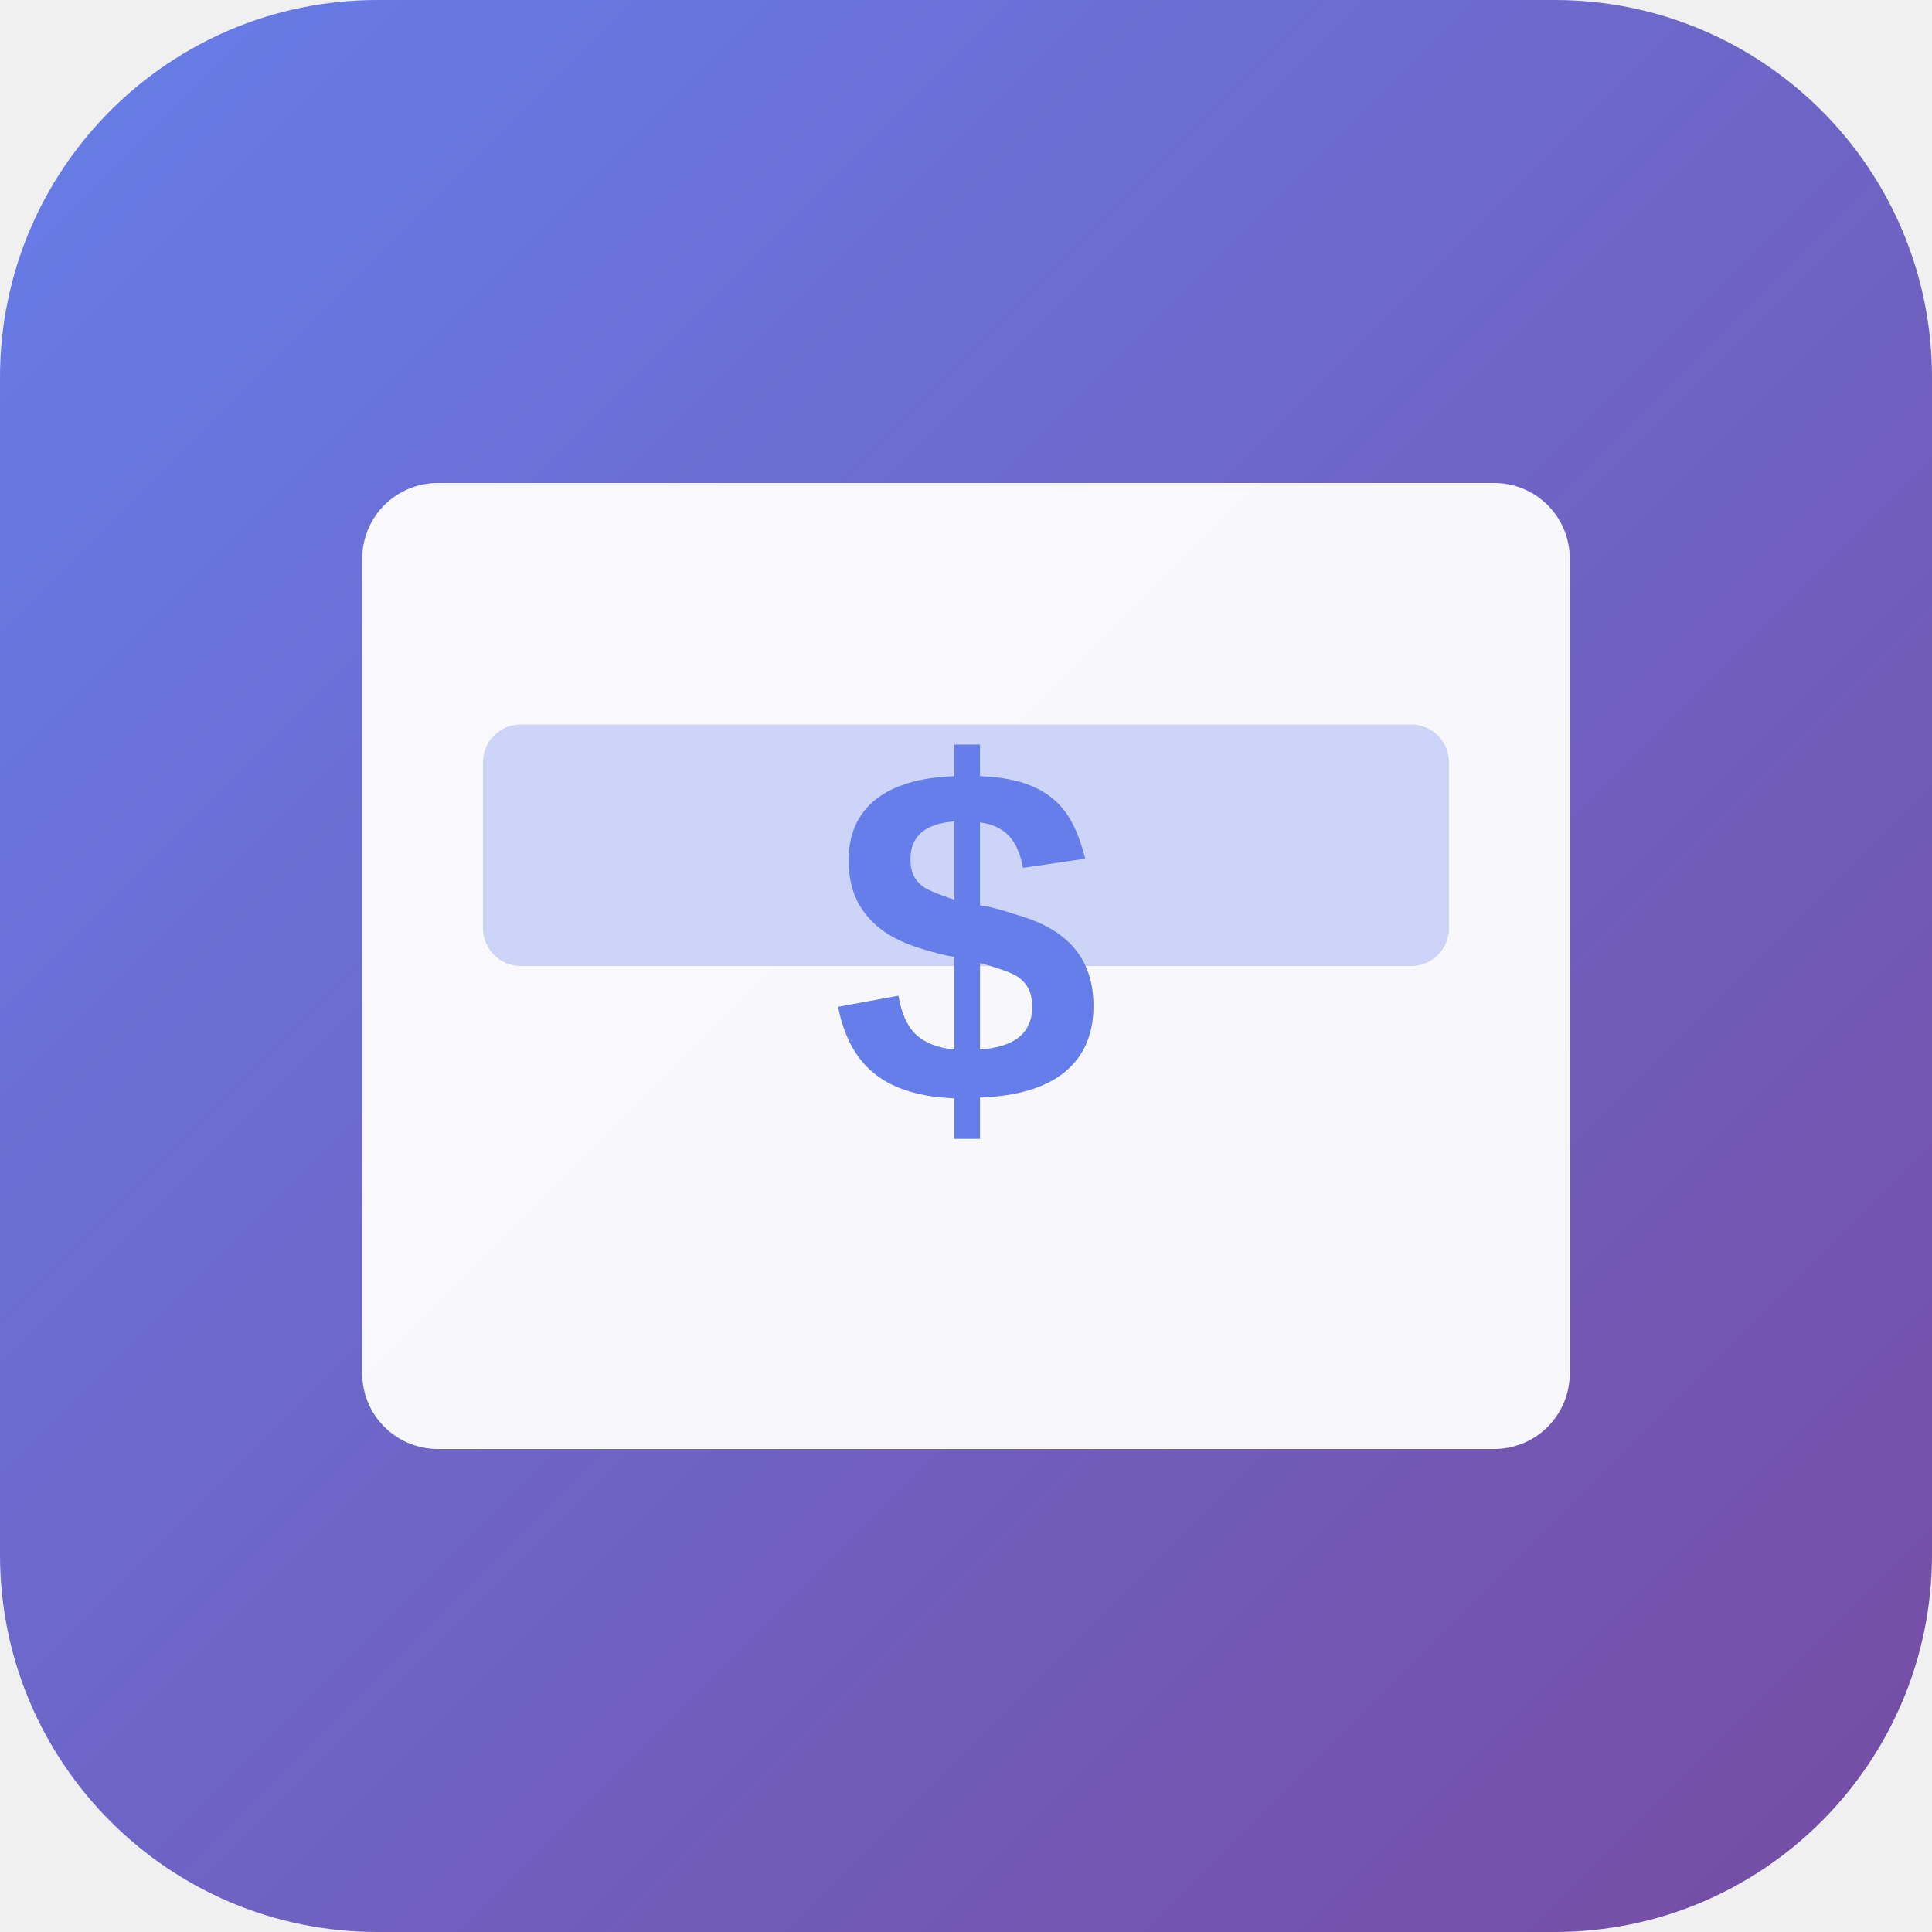
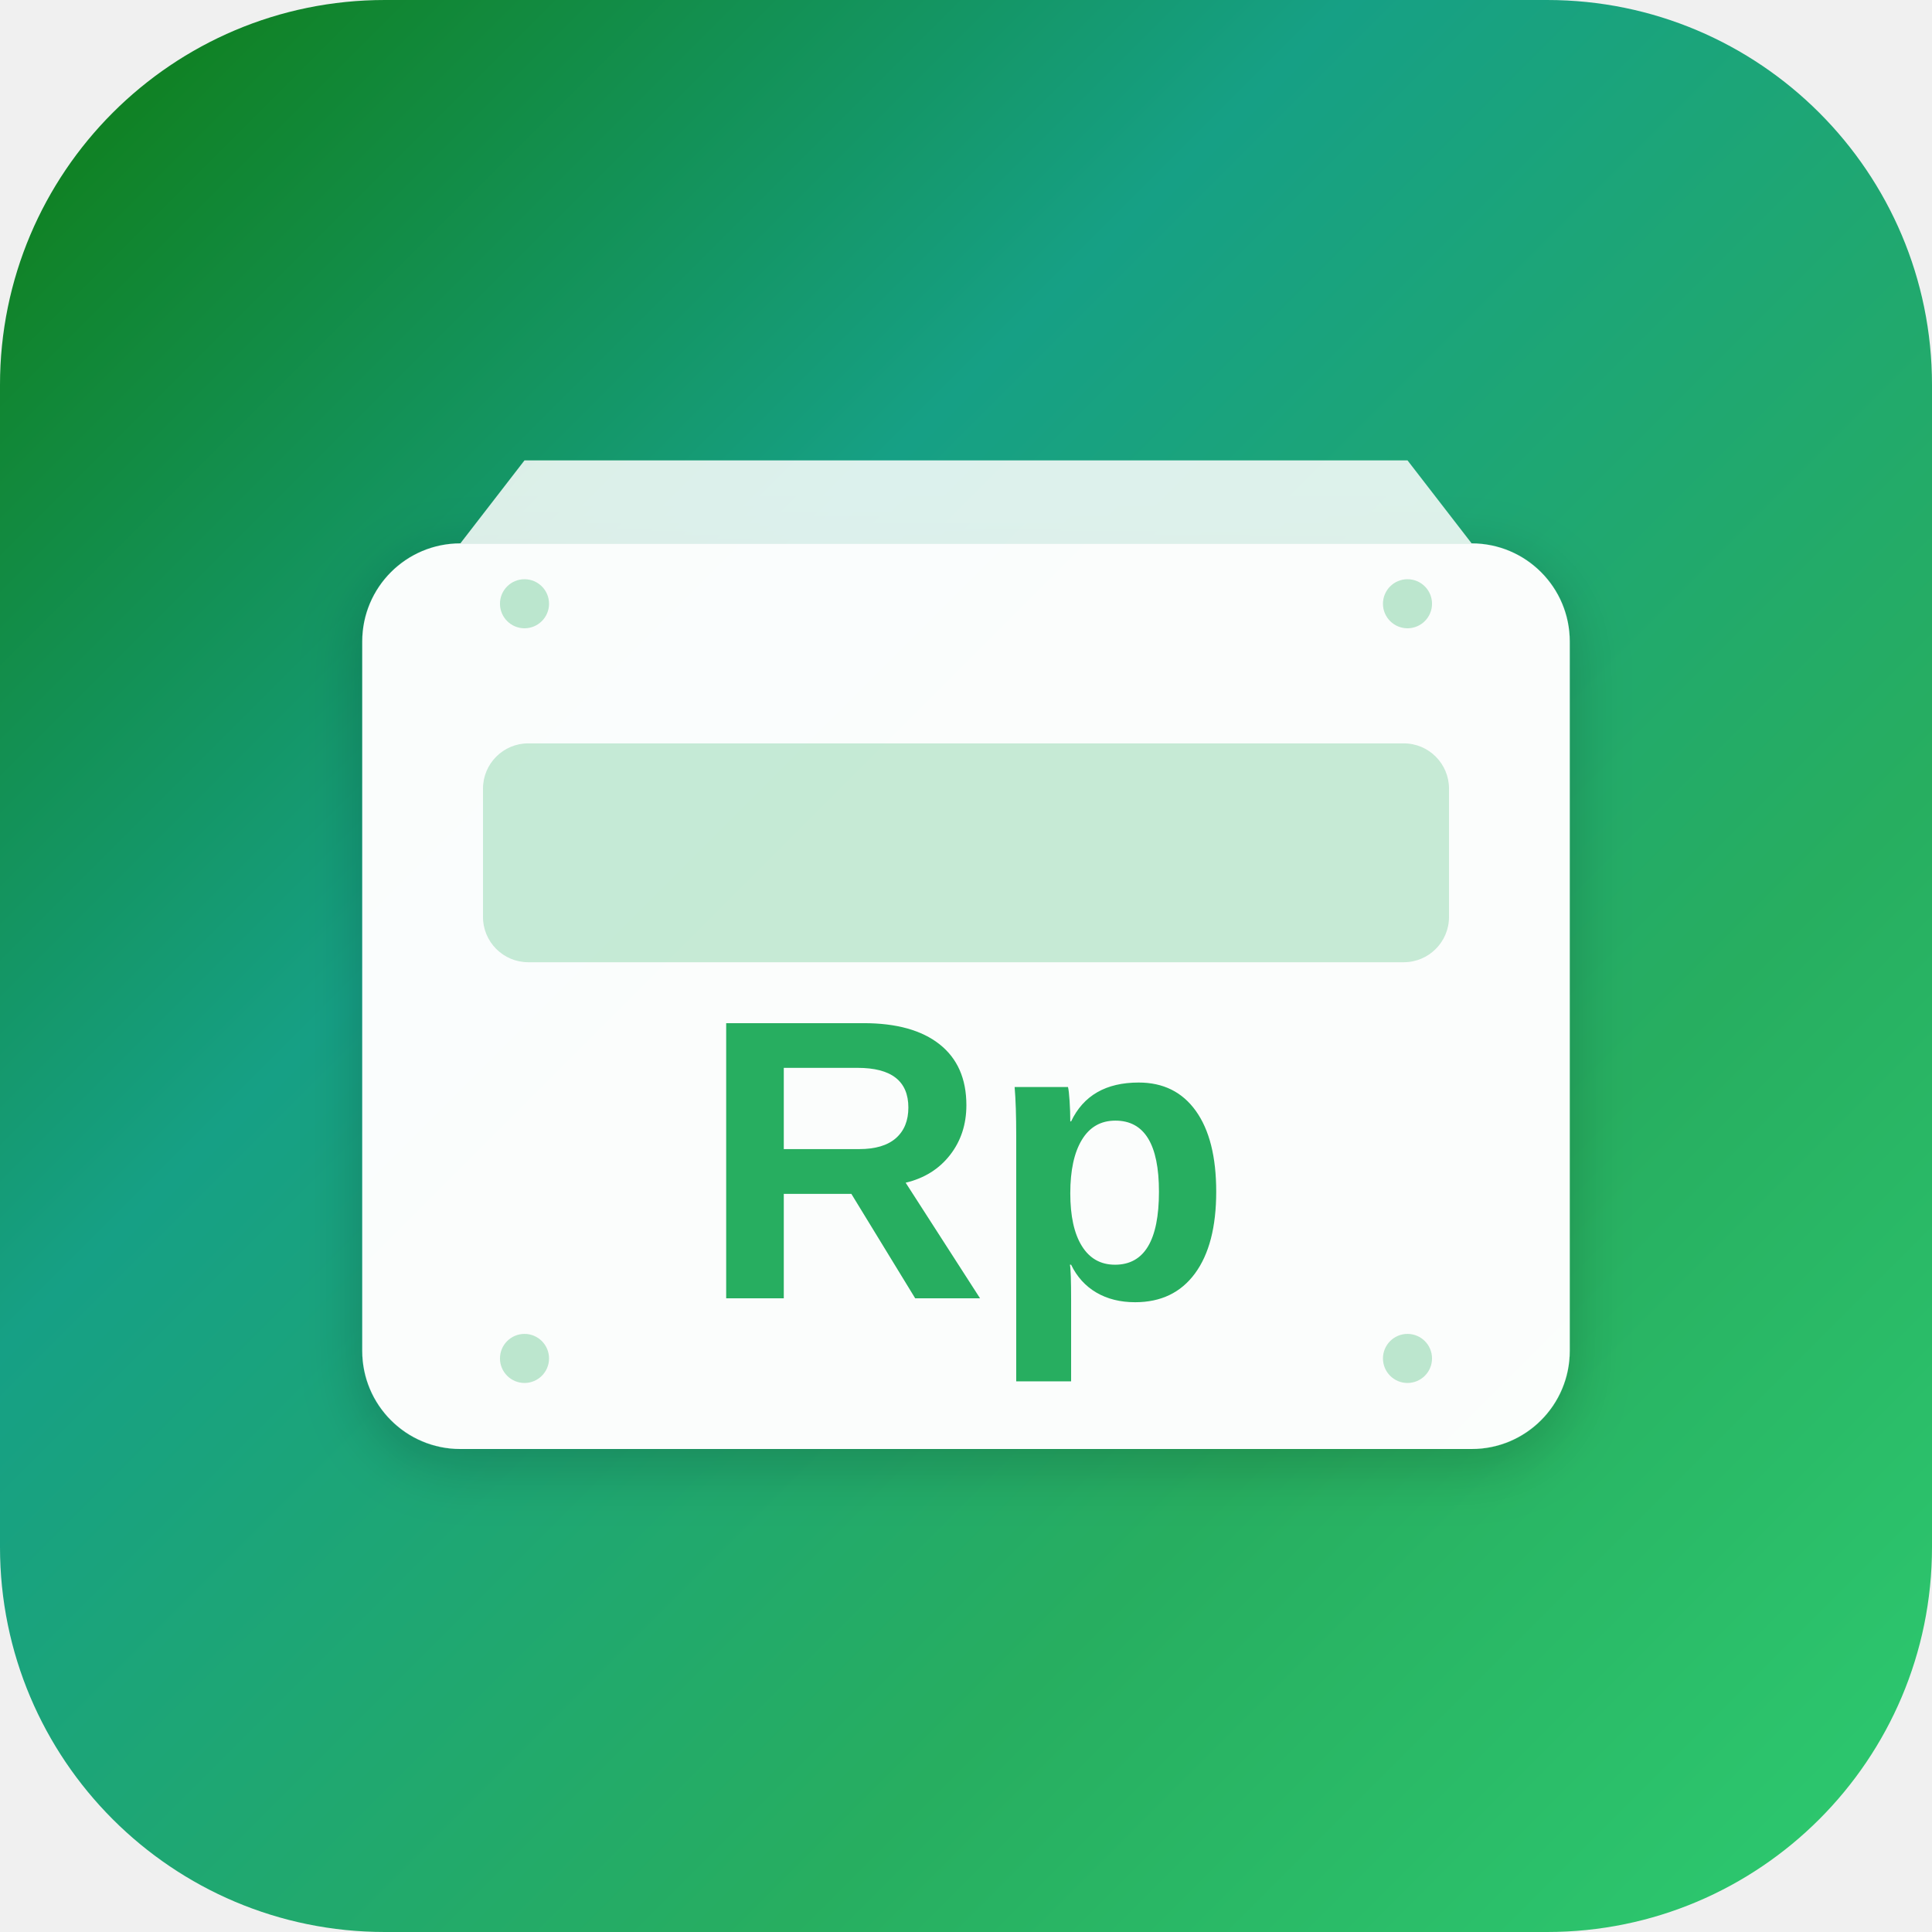
<svg xmlns="http://www.w3.org/2000/svg" width="512" height="512">
  <defs>
    <linearGradient id="grad" x1="0%" y1="0%" x2="100%" y2="100%">
-       <stop offset="0%" style="stop-color:#667eea;stop-opacity:1" />
-       <stop offset="100%" style="stop-color:#764ba2;stop-opacity:1" />
+       <stop offset="0%" style="stop-color:#0f7b0f;stop-opacity:1" />
+       <stop offset="35%" style="stop-color:#16a085;stop-opacity:1" />
+       <stop offset="70%" style="stop-color:#27ae60;stop-opacity:1" />
+       <stop offset="100%" style="stop-color:#2ecc71;stop-opacity:1" />
    </linearGradient>
+     <filter id="shadow" x="-50%" y="-50%" width="200%" height="200%">
+       <feDropShadow dx="0" dy="4" stdDeviation="8" flood-opacity="0.2" />
+     </filter>
  </defs>
-   <rect width="512" height="512" rx="100" fill="url(#grad)" />
-   <rect x="96" y="128" width="320" height="256" rx="20" fill="white" opacity="0.95" />
-   <rect x="128" y="192" width="256" height="64" rx="10" fill="#667eea" opacity="0.3" />
-   <text x="256" y="256" font-family="Arial,sans-serif" font-size="128" font-weight="bold" fill="#667eea" text-anchor="middle" dominant-baseline="middle">$</text>
+   <rect width="512" height="512" rx="102" fill="url(#grad)" />
+   <rect x="96" y="144" width="320" height="240" rx="26" fill="white" opacity="0.98" filter="url(#shadow)" />
+   <path d="M 122 144 L 390 144 L 373 122 L 139 122 Z" fill="white" opacity="0.85" />
+   <rect x="128" y="197" width="256" height="58" rx="12" fill="#27ae60" opacity="0.25" />
+   <circle cx="139" cy="160" r="6.5" fill="#27ae60" opacity="0.3" />
+   <circle cx="373" cy="160" r="6.5" fill="#27ae60" opacity="0.3" />
+   <circle cx="139" cy="360" r="6.5" fill="#27ae60" opacity="0.3" />
+   <circle cx="373" cy="360" r="6.5" fill="#27ae60" opacity="0.3" />
+   <text x="256" y="314" font-family="Arial,sans-serif" font-size="106" font-weight="bold" fill="#27ae60" text-anchor="middle" dominant-baseline="middle">Rp</text>
</svg>
